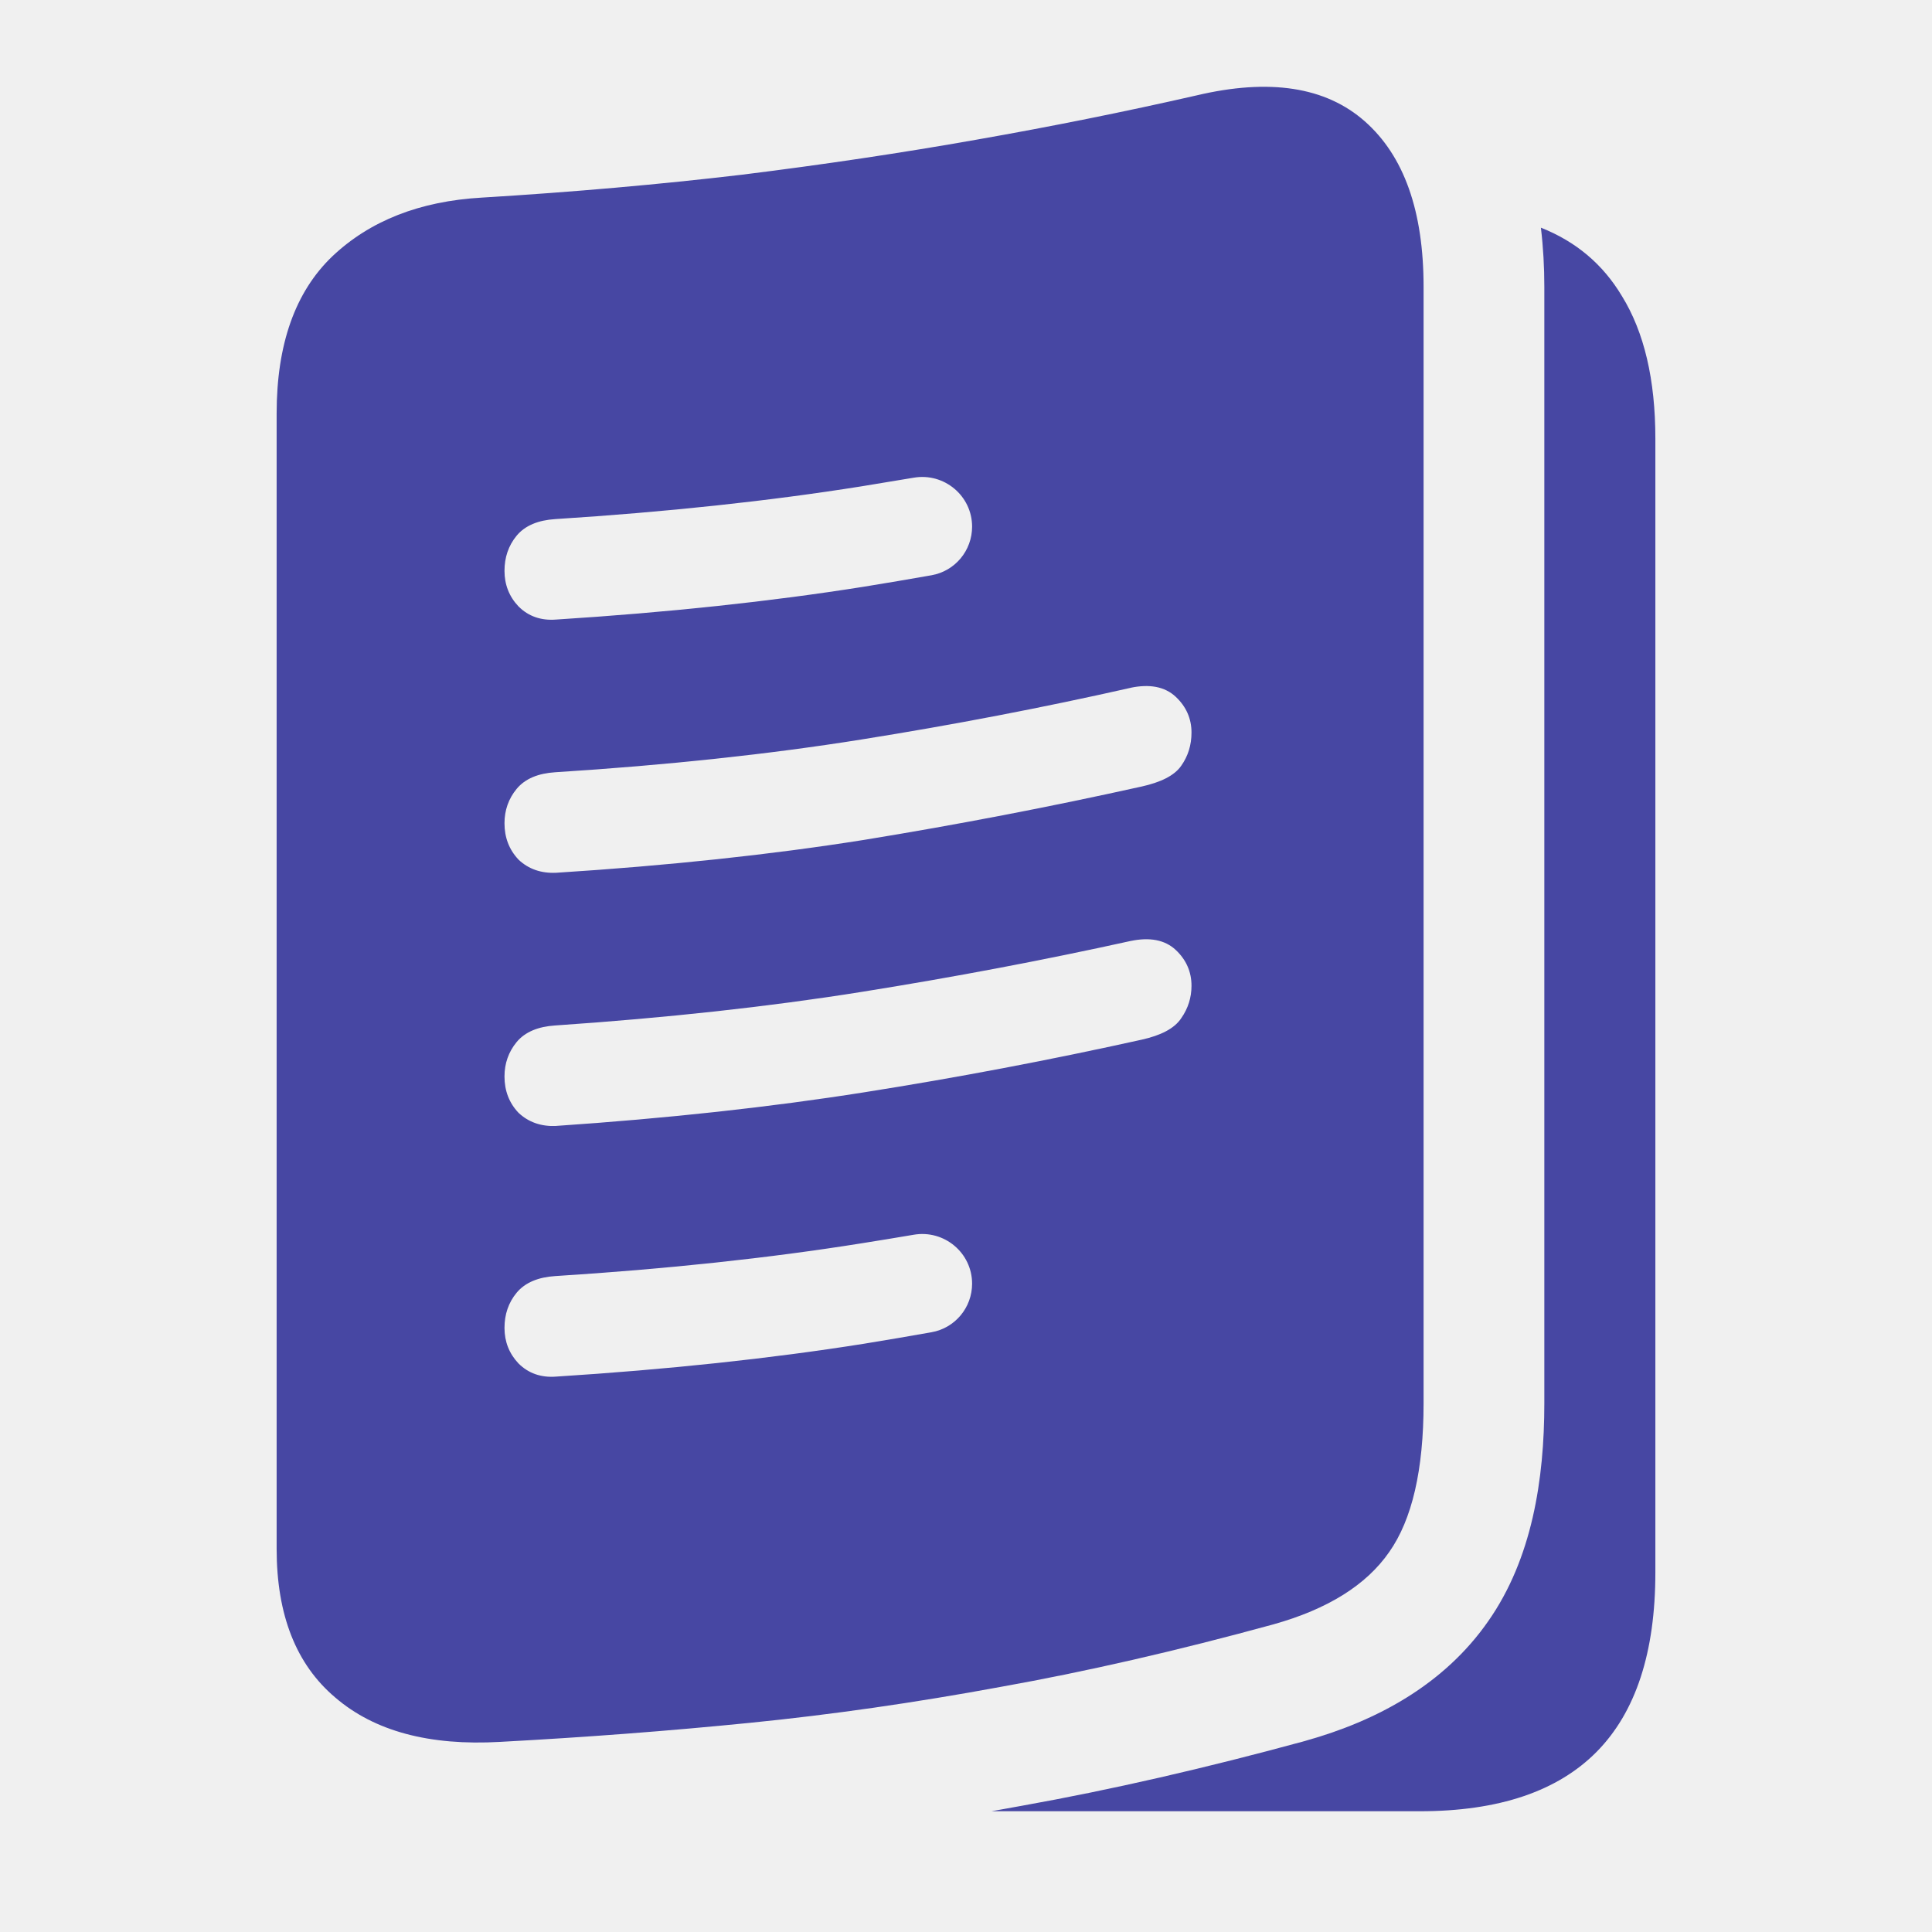
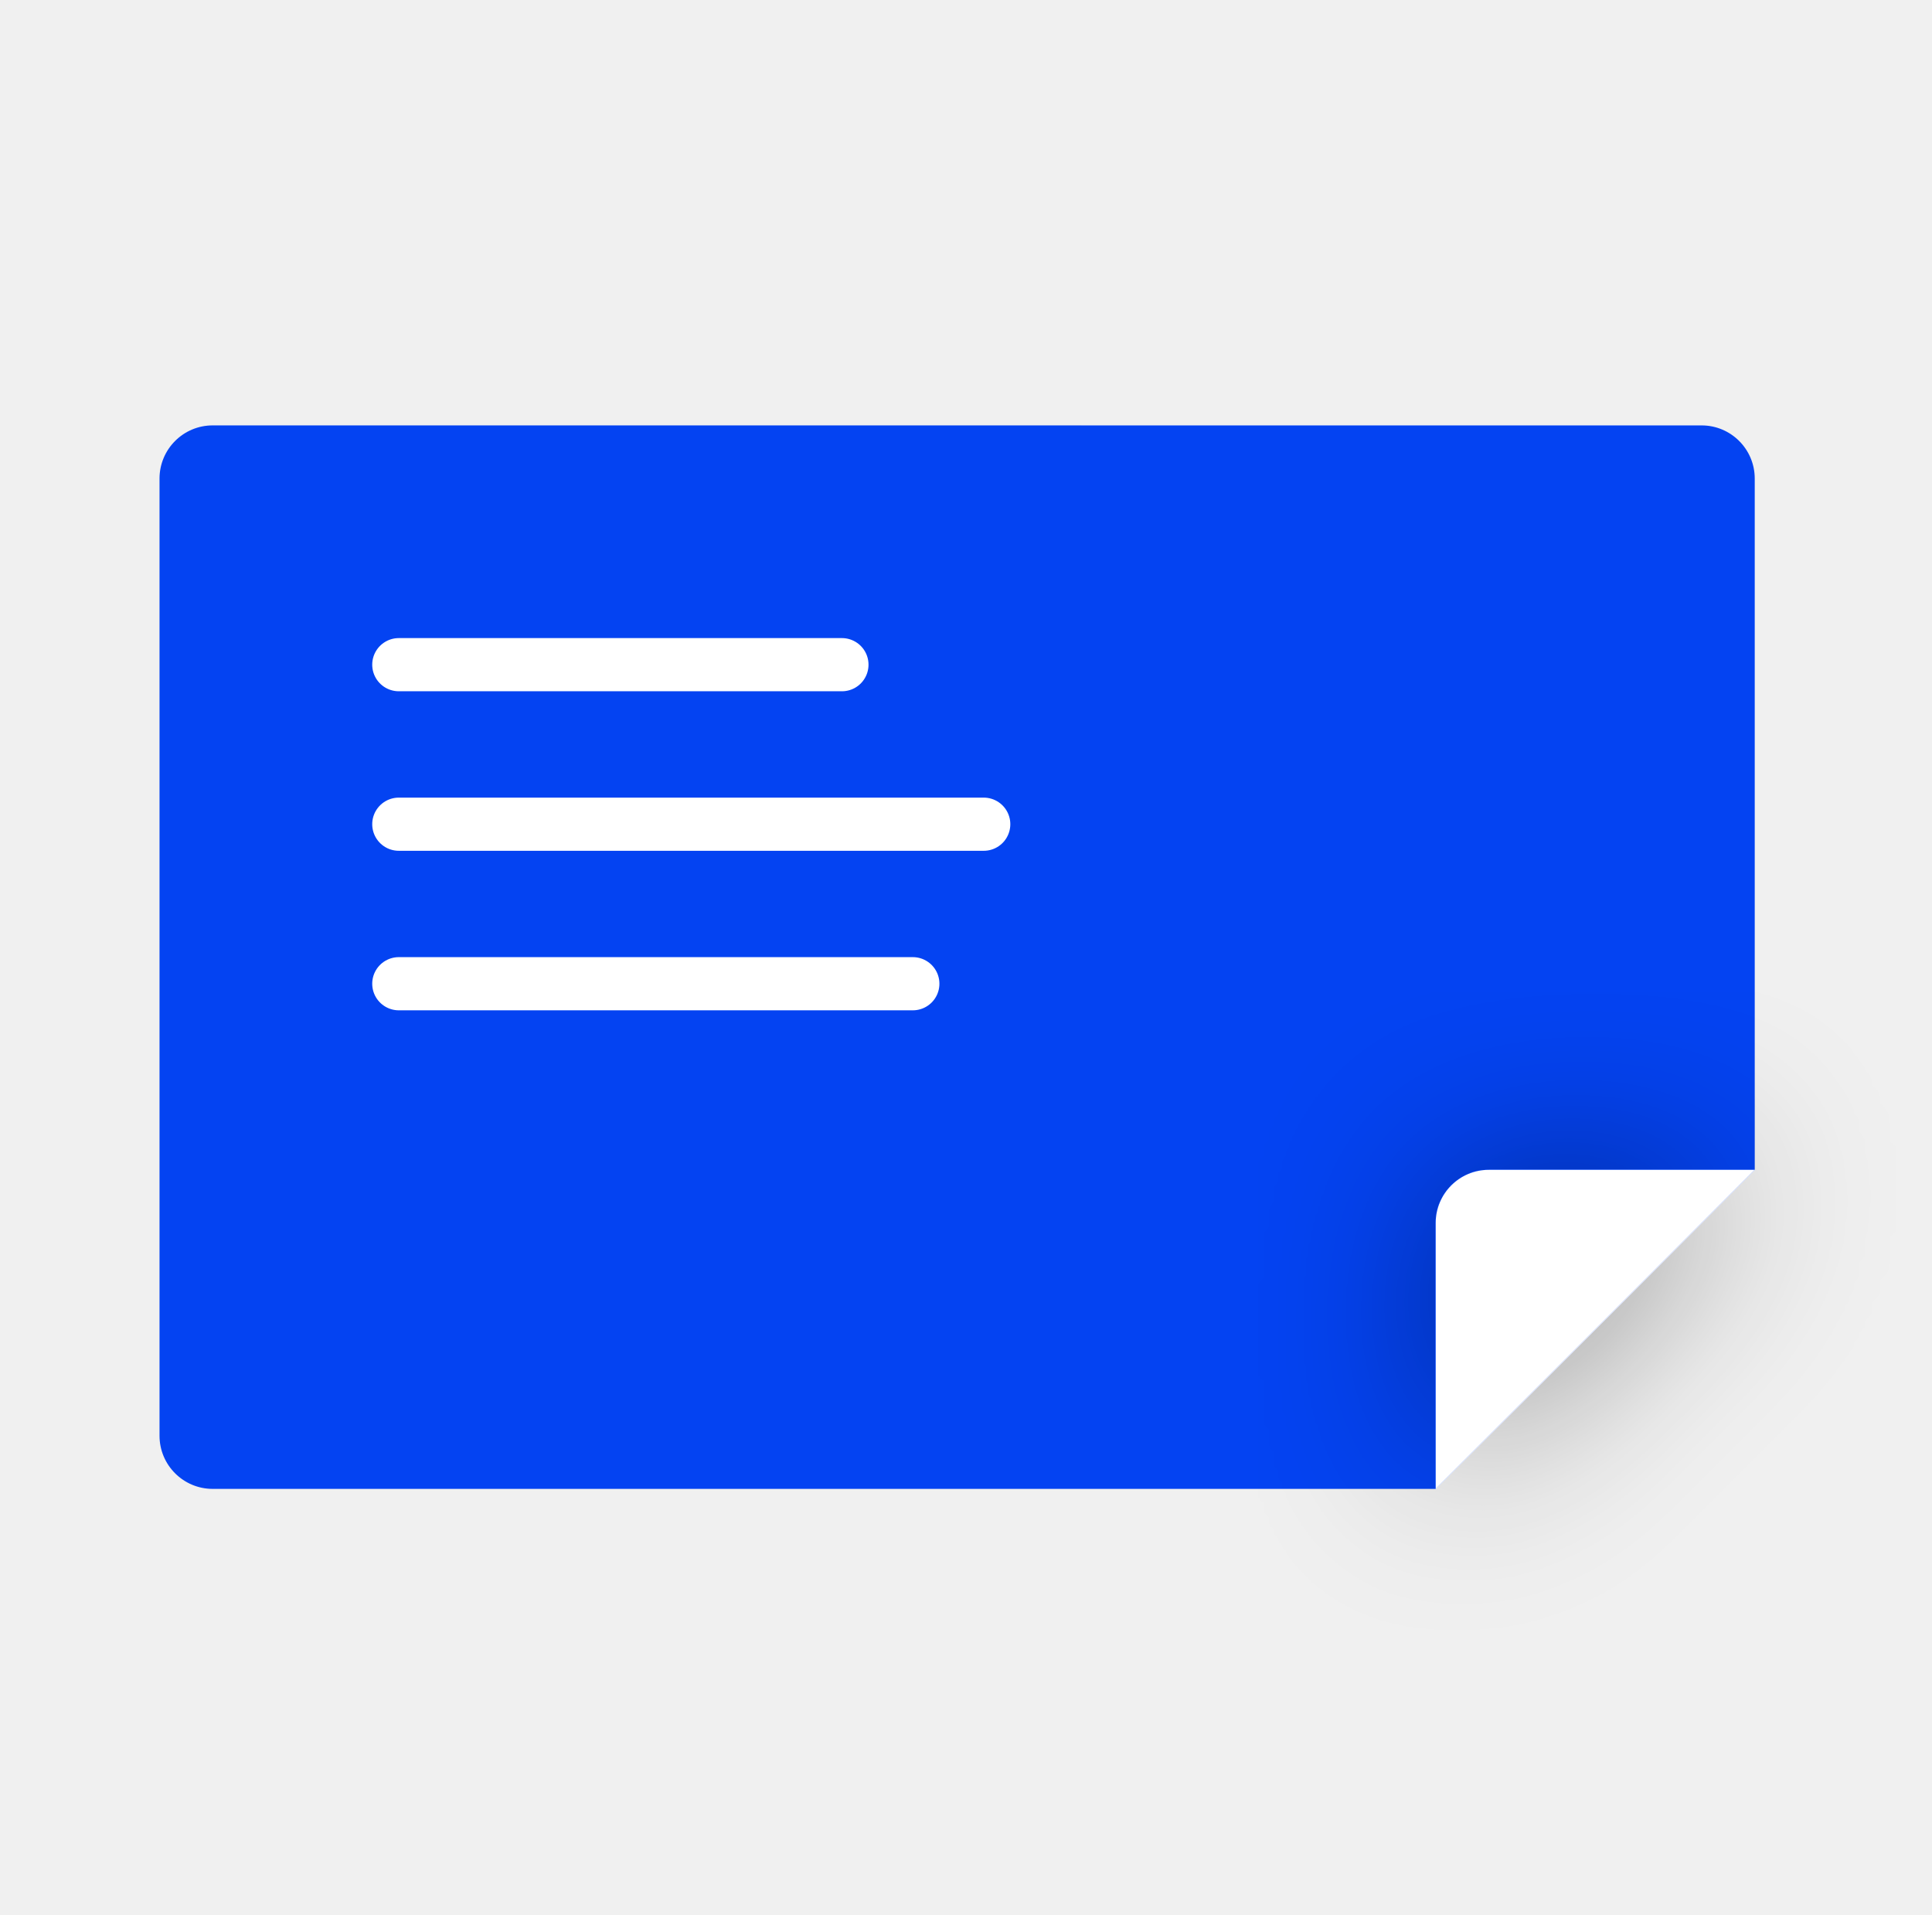
- <svg xmlns="http://www.w3.org/2000/svg" width="32" height="32" viewBox="0 0 32 32" fill="none">
-   <path d="M21.631 28.831C22.798 28.504 23.917 27.906 24.651 26.85C25.375 25.816 25.579 24.505 25.579 23.242V4.751C25.579 4.424 25.561 4.096 25.522 3.771C26.102 4 26.549 4.377 26.863 4.902C27.233 5.5 27.418 6.288 27.418 7.264V26.046C27.418 27.368 27.094 28.358 26.446 29.015C25.797 29.671 24.821 30 23.515 30H16.421C16.589 29.97 16.757 29.94 16.926 29.909C18.407 29.644 19.971 29.285 21.619 28.835L21.631 28.831Z" fill="#4747A3" />
-   <path fill-rule="evenodd" clip-rule="evenodd" d="M4.582 25.655V6.848C4.582 5.703 4.889 4.835 5.504 4.246C6.127 3.656 6.952 3.332 7.98 3.273C9.495 3.181 10.931 3.054 12.287 2.894C13.643 2.726 14.939 2.532 16.177 2.313C17.423 2.094 18.636 1.85 19.815 1.581C21.027 1.294 21.958 1.438 22.606 2.01C23.255 2.583 23.579 3.496 23.579 4.751V23.242C23.579 24.346 23.389 25.167 23.01 25.706C22.631 26.253 21.991 26.653 21.09 26.905C19.491 27.343 17.983 27.689 16.569 27.941C15.154 28.202 13.773 28.4 12.426 28.535C11.079 28.67 9.698 28.775 8.283 28.851C7.112 28.918 6.203 28.674 5.555 28.118C4.906 27.571 4.582 26.75 4.582 25.655ZM9.209 10.262C11.063 10.144 12.763 9.963 14.307 9.718C14.682 9.657 15.056 9.594 15.429 9.528C15.819 9.459 16.101 9.119 16.101 8.723C16.101 8.212 15.638 7.826 15.135 7.912C14.846 7.961 14.556 8.009 14.264 8.056C12.735 8.299 11.045 8.48 9.195 8.598C8.918 8.616 8.698 8.702 8.556 8.874C8.422 9.037 8.356 9.232 8.356 9.455C8.356 9.682 8.433 9.88 8.586 10.042L8.588 10.044C8.753 10.21 8.964 10.281 9.209 10.262ZM9.208 14.456C11.063 14.338 12.763 14.157 14.307 13.912C15.859 13.659 17.394 13.364 18.911 13.027C19.219 12.958 19.45 12.85 19.565 12.683C19.679 12.522 19.735 12.338 19.735 12.133C19.735 11.903 19.647 11.704 19.476 11.543C19.292 11.369 19.035 11.328 18.73 11.391L18.729 11.392C17.282 11.719 15.794 12.005 14.264 12.249C12.735 12.493 11.045 12.674 9.195 12.791C8.918 12.809 8.698 12.895 8.556 13.068C8.423 13.229 8.356 13.421 8.356 13.636C8.356 13.87 8.432 14.072 8.586 14.235L8.59 14.24C8.755 14.395 8.963 14.466 9.206 14.456L9.208 14.456ZM9.208 18.649C11.063 18.523 12.763 18.337 14.307 18.093C15.859 17.848 17.393 17.557 18.911 17.22C19.22 17.151 19.451 17.039 19.566 16.863C19.678 16.703 19.735 16.523 19.735 16.327C19.735 16.096 19.647 15.897 19.476 15.736C19.292 15.562 19.035 15.522 18.73 15.585L18.729 15.585C17.283 15.904 15.794 16.186 14.264 16.43C12.735 16.674 11.045 16.859 9.195 16.985C8.918 17.003 8.698 17.089 8.556 17.261C8.423 17.423 8.356 17.614 8.356 17.83C8.356 18.064 8.432 18.266 8.586 18.429L8.59 18.433C8.755 18.588 8.963 18.659 9.206 18.65L9.208 18.649ZM14.307 22.257C12.763 22.502 11.063 22.683 9.209 22.801C8.964 22.82 8.753 22.748 8.588 22.583L8.586 22.581C8.433 22.418 8.356 22.221 8.356 21.994C8.356 21.771 8.422 21.575 8.556 21.413C8.698 21.241 8.918 21.154 9.195 21.136C11.045 21.019 12.735 20.838 14.264 20.594C14.556 20.548 14.846 20.5 15.135 20.451C15.638 20.365 16.101 20.75 16.101 21.262C16.101 21.657 15.819 21.997 15.429 22.066C15.056 22.132 14.682 22.196 14.307 22.257Z" fill="#4747A3" />
+ <svg xmlns="http://www.w3.org/2000/svg" width="109" height="108" viewBox="0 0 109 108" fill="none">
+   <path d="M99 62L99 27C99 25.343 97.657 24 96 24L61 24L61 59C61 60.657 62.343 62 64 62L99 62Z" fill="white" />
+   <path d="M9 27C9 25.343 10.343 24 12 24H96C97.657 24 99 25.343 99 27V66L81 84H12C10.343 84 9 82.657 9 81V27Z" fill="#0443F2" />
+   <g filter="url(#filter0_d_34_43)">
+     <path d="M81 84L99 66L84 66C82.343 66 81 67.343 81 69L81 84Z" fill="white" />
+   </g>
+   <line x1="1.5" y1="-1.5" x2="30.5" y2="-1.5" transform="matrix(1 0 0 -1 21 54)" stroke="white" stroke-width="3" stroke-linecap="round" />
+   <line x1="1.5" y1="-1.5" x2="34.5" y2="-1.5" transform="matrix(1 0 0 -1 21 45)" stroke="white" stroke-width="3" stroke-linecap="round" />
+   <line x1="1.5" y1="-1.5" x2="26.5" y2="-1.5" transform="matrix(1 1.74846e-07 1.74846e-07 -1 21 36)" stroke="white" stroke-width="3" stroke-linecap="round" />
+   <defs>
+     <filter id="filter0_d_34_43" x="71" y="56" width="38" height="38" filterUnits="userSpaceOnUse" color-interpolation-filters="sRGB">
+       <feFlood flood-opacity="0" result="BackgroundImageFix" />
+       <feColorMatrix in="SourceAlpha" type="matrix" values="0 0 0 0 0 0 0 0 0 0 0 0 0 0 0 0 0 0 127 0" result="hardAlpha" />
+       <feOffset />
+       <feGaussianBlur stdDeviation="5" />
+       <feComposite in2="hardAlpha" operator="out" />
+       <feColorMatrix type="matrix" values="0 0 0 0 0 0 0 0 0 0 0 0 0 0 0 0 0 0 0.4 0" />
+       <feBlend mode="normal" in2="BackgroundImageFix" result="effect1_dropShadow_34_43" />
+       <feBlend mode="normal" in="SourceGraphic" in2="effect1_dropShadow_34_43" result="shape" />
+     </filter>
+   </defs>
</svg>
